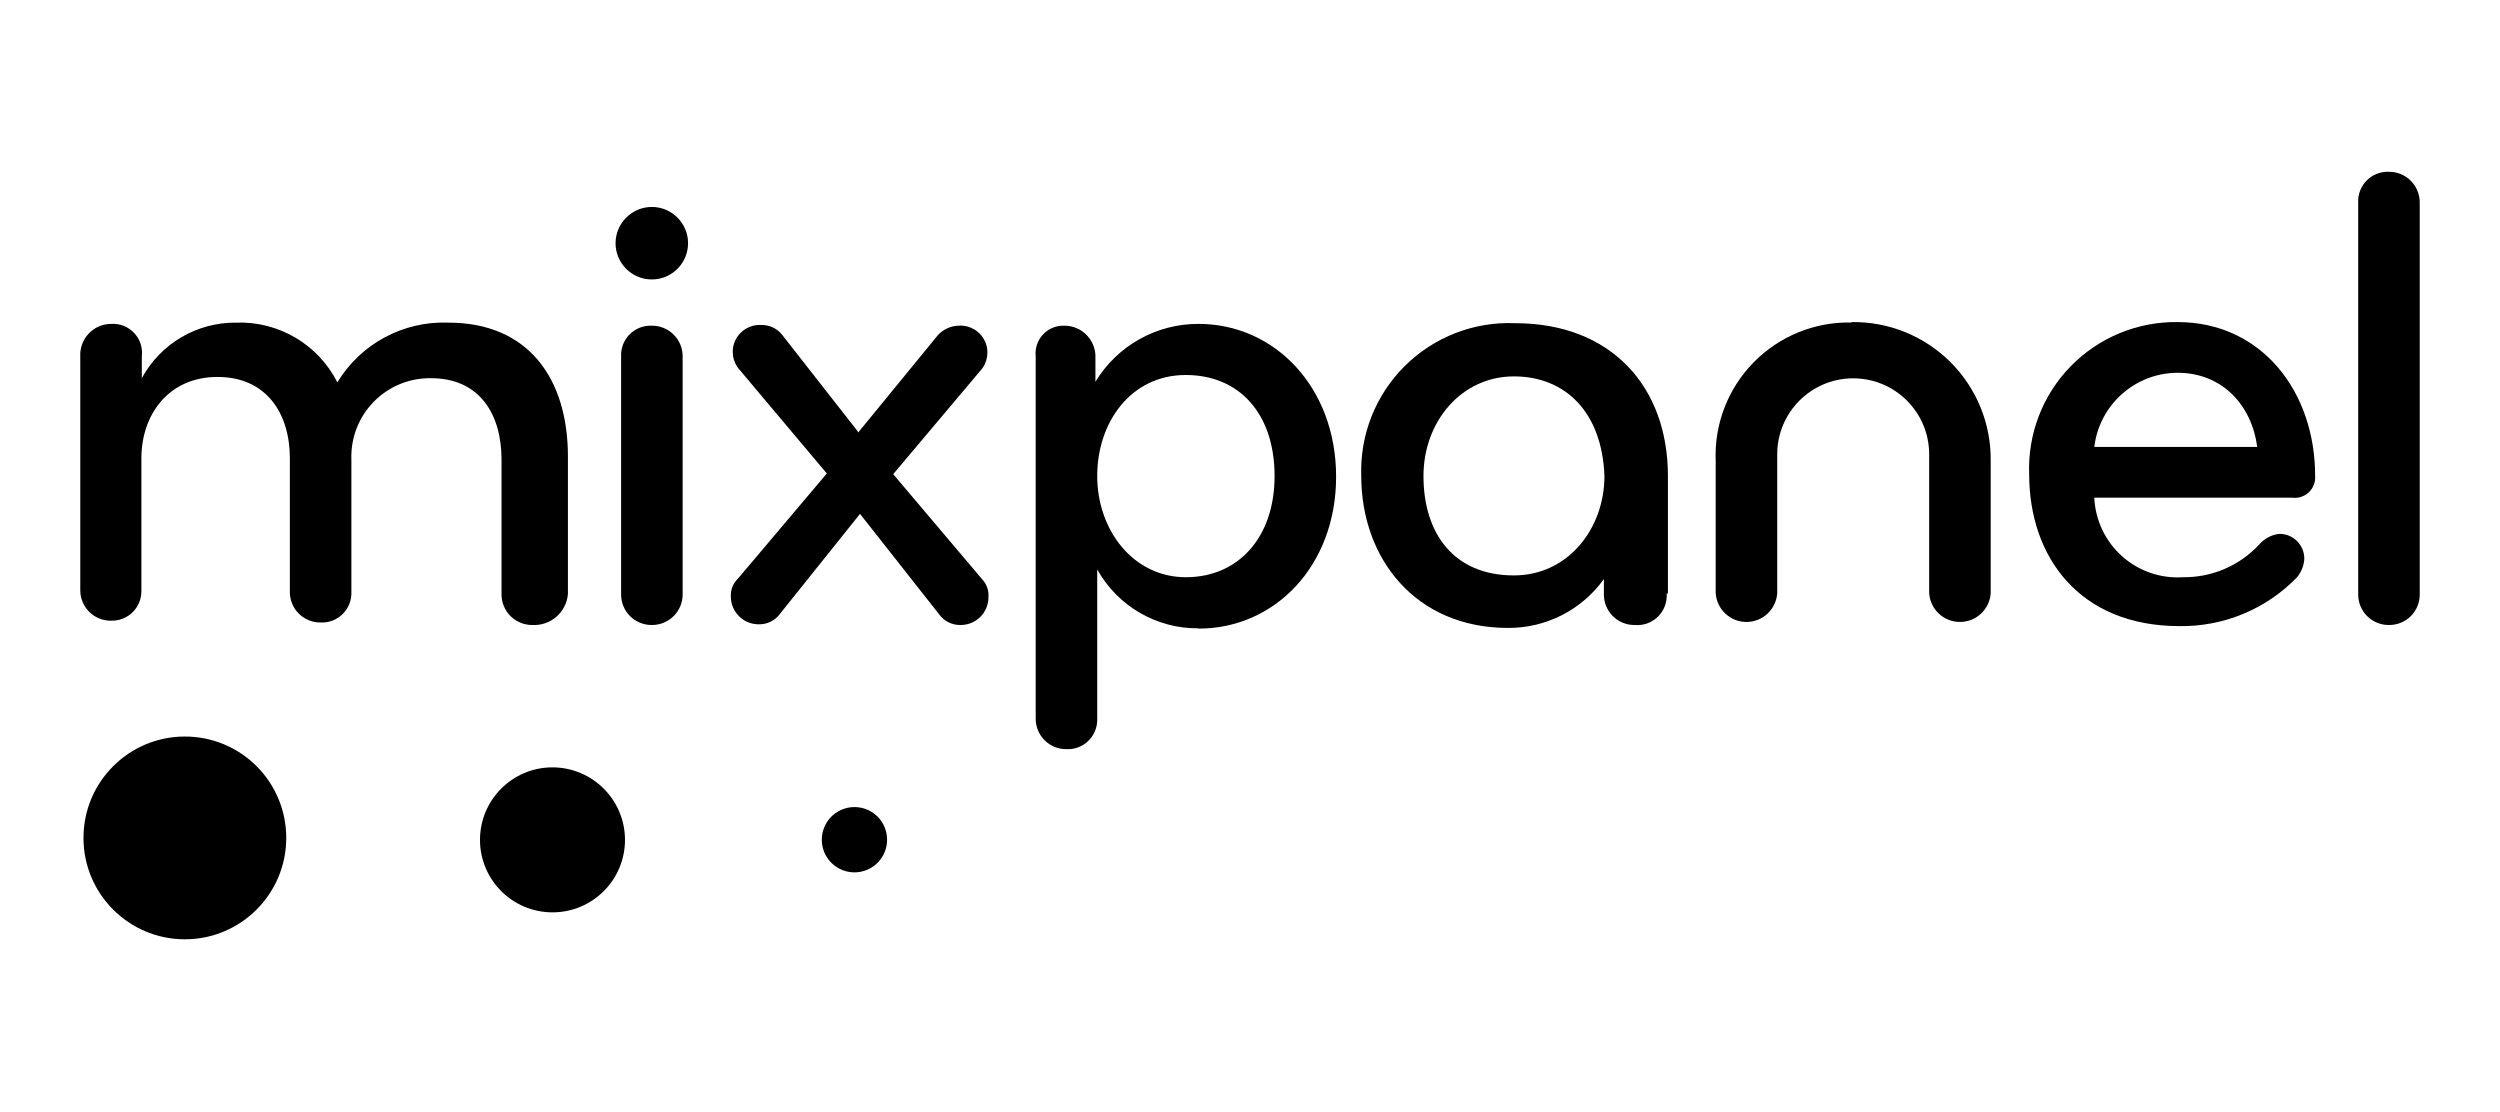
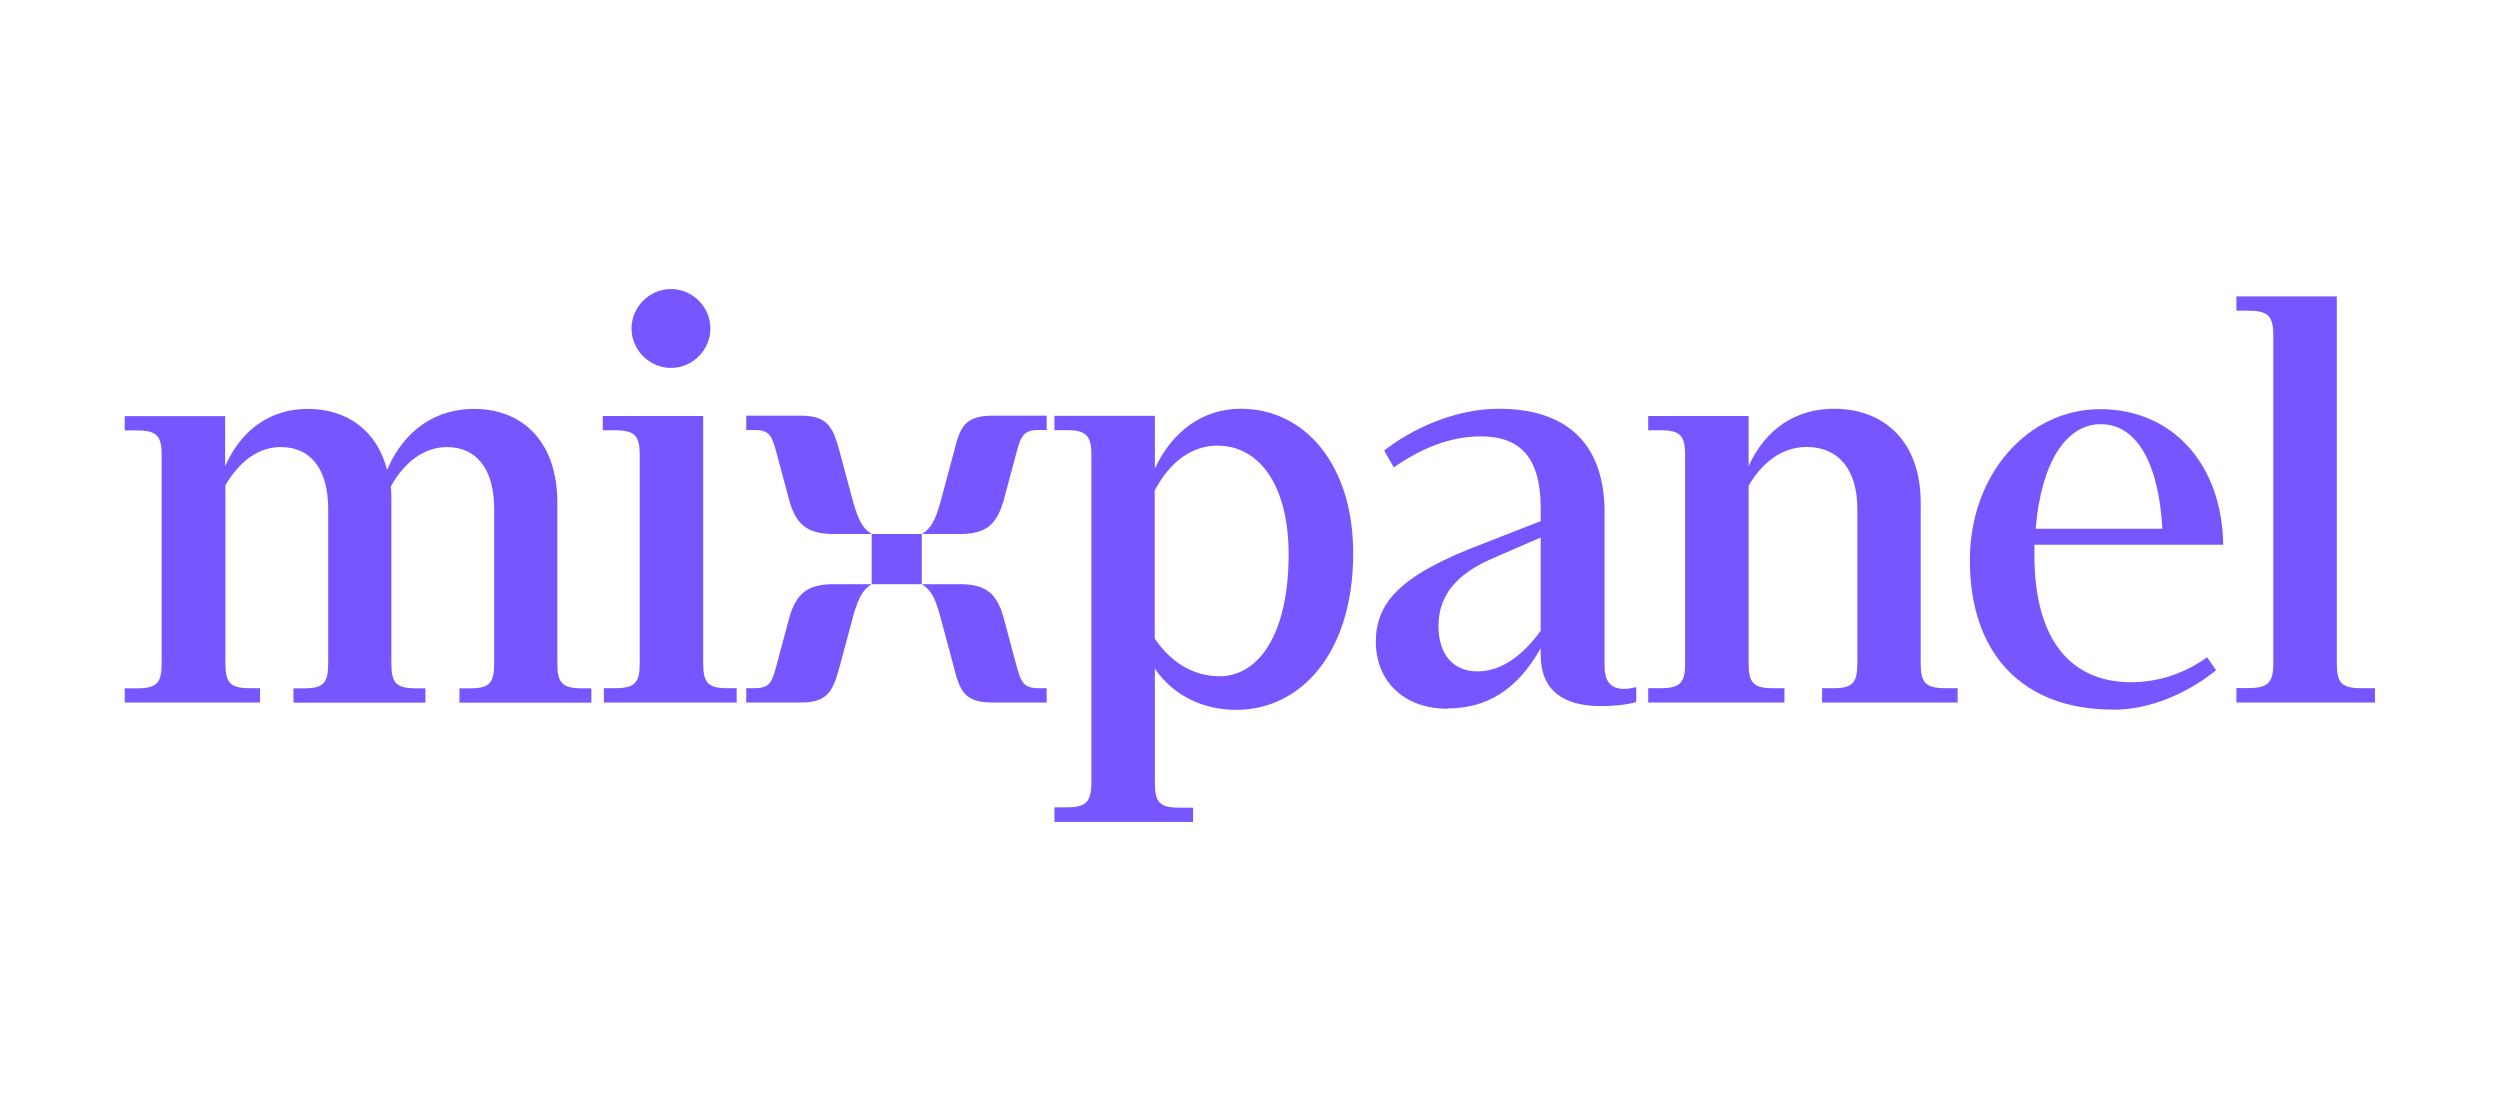
- <svg xmlns="http://www.w3.org/2000/svg" id="Layer_1" data-name="Layer 1" viewBox="0 0 180 80">
+ <svg xmlns="http://www.w3.org/2000/svg" id="Layer_1" viewBox="0 0 180 80">
  <defs>
-     <style>.cls-1{fill:none;}</style>
+     <style>.cls-1{fill:none;}.cls-2{fill:#7856ff;}</style>
  </defs>
  <rect class="cls-1" width="180" height="80" />
-   <rect class="cls-1" width="180" height="80" />
-   <path d="M20.61,60.33a7.3,7.3,0,1,1-7.3-7.3,7.29,7.29,0,0,1,7.3,7.3" />
-   <path d="M45,60.46a5.22,5.22,0,1,1-5.22-5.21A5.23,5.23,0,0,1,45,60.46" />
-   <path d="M63.87,60.46a2.35,2.35,0,1,1-2.34-2.35,2.34,2.34,0,0,1,2.34,2.35" />
-   <path d="M38.33,45a2.2,2.2,0,0,1-2.22-2.21V33.09c0-3.25-1.56-5.86-5.08-5.86a5.65,5.65,0,0,0-5.73,5.86v9.52a2.12,2.12,0,0,1-2.22,2.21,2.19,2.19,0,0,1-2.21-2.21V33c0-3.25-1.7-5.86-5.21-5.86S10.18,29.84,10.18,33v9.52A2.12,2.12,0,0,1,8,44.69a2.19,2.19,0,0,1-2.22-2.21V25.67A2.23,2.23,0,0,1,8,23.32a2.09,2.09,0,0,1,2.21,2.35v1.56a7.64,7.64,0,0,1,6.78-4,7.85,7.85,0,0,1,7.3,4.3,8.94,8.94,0,0,1,8-4.3c5.73,0,8.6,4,8.6,9.64v9.91A2.44,2.44,0,0,1,38.33,45" />
-   <path d="M46.93,45a2.19,2.19,0,0,1-2.21-2.21V25.67a2.12,2.12,0,0,1,2.21-2.22,2.2,2.2,0,0,1,2.22,2.22V42.74A2.2,2.2,0,0,1,46.93,45Zm0-30.1a2.61,2.61,0,1,1-2.61,2.61,2.62,2.62,0,0,1,2.61-2.61Z" />
-   <path d="M61.79,31.14l5.73-7A2.09,2.09,0,0,1,69,23.45a1.94,1.94,0,0,1,1.57,3.26l-6.26,7.43,6.39,7.55A1.7,1.7,0,0,1,71.17,43a2,2,0,0,1-2,2,1.85,1.85,0,0,1-1.56-.78L61.92,37l-5.74,7.17a1.85,1.85,0,0,1-1.56.78,2,2,0,0,1-2-2,1.68,1.68,0,0,1,.53-1.31l6.38-7.55-6.25-7.43a1.94,1.94,0,0,1,1.56-3.26,1.86,1.86,0,0,1,1.43.65l5.48,7" />
-   <path d="M85.37,27C81.46,27,79,30.36,79,34.27s2.6,7.29,6.38,7.29,6.39-2.86,6.39-7.29S89.28,27,85.37,27Zm.92,18.24A8.26,8.26,0,0,1,79,41V51.73a2.12,2.12,0,0,1-2.22,2.21,2.19,2.19,0,0,1-2.21-2.21V25.67a2,2,0,0,1,2.08-2.22,2.23,2.23,0,0,1,2.22,2.35v1.69a8.64,8.64,0,0,1,7.43-4.17c5.47,0,9.9,4.56,9.9,11s-4.43,10.94-9.9,10.94Z" />
-   <path d="M109,27.1c-3.78,0-6.51,3.26-6.51,7.17,0,4.17,2.21,7.16,6.51,7.16,3.91,0,6.52-3.38,6.52-7.16C115.35,29.71,112.74,27.1,109,27.1Zm11,15.64A2.12,2.12,0,0,1,117.69,45a2.19,2.19,0,0,1-2.21-2.21V41.69a8.42,8.42,0,0,1-6.91,3.52c-6.65,0-10.56-5-10.56-10.94a10.64,10.64,0,0,1,11.08-11c6.91,0,11,4.56,11,11v8.47Z" />
-   <path d="M133.33,23.19a9.87,9.87,0,0,1,10,10v9.52a2.22,2.22,0,0,1-4.43,0v-10a5.47,5.47,0,0,0-10.94,0v10a2.22,2.22,0,0,1-4.43,0V33.22a9.58,9.58,0,0,1,9.77-10" />
-   <path d="M156.79,26.84a6.06,6.06,0,0,0-6,5.34h11.73C162.13,29.18,160,26.84,156.79,26.84Zm9.9,7.43A1.47,1.47,0,0,1,165,35.83H150.79a6,6,0,0,0,6.39,5.73,7.36,7.36,0,0,0,5.47-2.34,2.26,2.26,0,0,1,1.43-.78,1.78,1.78,0,0,1,1.83,1.82,2.31,2.31,0,0,1-.52,1.3,11.54,11.54,0,0,1-8.47,3.52c-7.17,0-10.82-4.95-10.82-10.94a10.55,10.55,0,0,1,10.69-10.95c6,0,9.9,4.95,9.9,11.08Z" />
-   <path d="M172,45a2.19,2.19,0,0,1-2.21-2.21V14.59A2.12,2.12,0,0,1,172,12.37a2.2,2.2,0,0,1,2.22,2.22V42.74A2.19,2.19,0,0,1,172,45" />
+   <path class="cls-2" d="M9,50.58h9.72v-1.03h-.73c-1.42,0-1.76-.39-1.76-1.8v-12.81c.99-1.68,2.32-2.75,4-2.75,2.11,0,3.4,1.55,3.4,4.47v11.1c0,1.42-.35,1.8-1.72,1.8h-.78v1.03h9.5v-1.03h-.69c-1.42,0-1.76-.39-1.76-1.8v-11.57c0-.39,0-.78-.04-1.16.94-1.72,2.37-2.84,4.04-2.84,2.11,0,3.4,1.55,3.4,4.47v11.1c0,1.42-.35,1.8-1.72,1.8h-.78v1.03h9.5v-1.03h-.65c-1.46,0-1.8-.39-1.8-1.8v-11.57c0-4.34-2.45-6.75-6.02-6.75-2.67,0-4.99,1.46-6.24,4.39-.73-2.84-2.88-4.39-5.72-4.39-2.54,0-4.73,1.37-5.94,4.13v-3.61h-7.23v1.03h.86c1.46,0,1.8.39,1.8,1.8v14.97c0,1.42-.35,1.8-1.8,1.8h-.86v1.03ZM48.31,26.49c1.55,0,2.84-1.29,2.84-2.84s-1.29-2.84-2.84-2.84-2.84,1.29-2.84,2.84,1.29,2.84,2.84,2.84ZM43.49,50.58h9.55v-1.03h-.65c-1.42,0-1.76-.39-1.76-1.8v-17.8h-7.23v1.03h.86c1.46,0,1.8.39,1.8,1.8v14.97c0,1.42-.35,1.8-1.8,1.8h-.78v1.03h0ZM60.01,38.45h2.75c-.69-.43-.94-1.03-1.29-2.15l-1.03-3.83c-.47-1.72-.86-2.54-2.75-2.54h-3.96v1.03h.56c1.16,0,1.29.43,1.64,1.72l.9,3.36c.47,1.64,1.21,2.41,3.18,2.41h0ZM66.37,38.45h2.75c1.98,0,2.66-.78,3.14-2.41l.9-3.36c.35-1.29.51-1.72,1.64-1.72h.56v-1.03h-3.91c-1.94,0-2.32.78-2.75,2.54l-1.03,3.83c-.35,1.16-.61,1.72-1.29,2.15ZM62.76,42.06h3.61v-3.61h-3.61v3.61ZM53.73,50.58h3.96c1.89,0,2.28-.82,2.75-2.54l1.03-3.83c.35-1.12.6-1.72,1.29-2.15h-2.75c-1.98,0-2.71.78-3.18,2.41l-.9,3.36c-.35,1.29-.47,1.72-1.64,1.72h-.56v1.03h0ZM71.45,50.58h3.91v-1.03h-.56c-1.12,0-1.29-.43-1.64-1.72l-.9-3.36c-.47-1.64-1.16-2.41-3.14-2.41h-2.75c.69.43.94.99,1.28,2.15l1.03,3.83c.43,1.76.82,2.54,2.75,2.54h0ZM75.92,59.18h9.98v-1.03h-1.03c-1.37,0-1.72-.39-1.72-1.8v-8.21c1.25,1.85,3.36,2.97,5.85,2.97,4.69,0,8.43-4.13,8.43-11.27,0-6.45-3.53-10.41-8.09-10.41-2.67,0-4.9,1.55-6.19,4.3v-3.79h-7.23v1.03h.86c1.42,0,1.8.39,1.8,1.8v23.56c0,1.42-.39,1.8-1.8,1.8h-.86v1.03h0ZM87.7,32.09c2.8,0,5.08,2.62,5.08,7.83,0,5.68-2.11,8.77-4.99,8.77-1.85,0-3.48-.99-4.65-2.71v-10.67c1.12-2.11,2.71-3.23,4.56-3.23h0ZM104.22,51.01c2.8,0,5.03-1.33,6.71-4.34v.47c0,2.58,1.64,3.7,4.34,3.7.82,0,1.85-.08,2.54-.3v-1.07c-.35.08-.6.13-.86.13-1.08,0-1.42-.65-1.42-1.68v-11.01c0-5.08-2.84-7.48-7.61-7.48-3.18,0-6.28,1.46-8.26,3.01l.69,1.21c2.07-1.42,4.09-2.23,6.28-2.23,2.84,0,4.3,1.55,4.3,5.16v.94l-5.29,2.07c-4.82,1.98-6.58,3.83-6.58,6.62s1.98,4.82,5.16,4.82h0ZM103.57,45.07c0-2.15,1.25-3.7,3.79-4.82l3.57-1.55v6.71c-1.33,1.85-2.88,2.93-4.56,2.93s-2.8-1.16-2.8-3.27h0ZM118.67,50.58h9.81v-1.03h-.82c-1.42,0-1.76-.39-1.76-1.8v-12.77c.99-1.72,2.45-2.8,4.17-2.8,2.24,0,3.66,1.55,3.66,4.47v11.1c0,1.42-.35,1.8-1.72,1.8h-.82v1.03h9.76v-1.03h-.86c-1.46,0-1.8-.39-1.8-1.8v-11.57c0-4.34-2.58-6.75-6.24-6.75-2.66,0-4.9,1.37-6.15,4.13v-3.61h-7.23v1.03h.86c1.46,0,1.8.39,1.8,1.8v14.97c0,1.42-.35,1.8-1.8,1.8h-.86v1.03h0ZM152.12,51.1c2.84,0,5.51-1.29,7.44-2.84l-.65-.94c-1.72,1.25-3.66,1.8-5.46,1.8-4.39,0-6.97-3.1-6.97-9.12v-.78h13.59c-.08-5.81-3.66-9.76-8.86-9.76s-9.38,4.69-9.38,10.88c0,6.8,3.87,10.75,10.28,10.75h0ZM151.26,30.54c2.58,0,4.17,2.8,4.43,7.53h-9.12c.39-4.77,2.19-7.53,4.69-7.53h0ZM161.02,50.58h9.98v-1.03h-.99c-1.42,0-1.76-.39-1.76-1.8v-26.41h-7.23v1.03h.86c1.42,0,1.8.39,1.8,1.8v23.57c0,1.42-.39,1.8-1.8,1.8h-.86v1.03h0Z" />
</svg>
